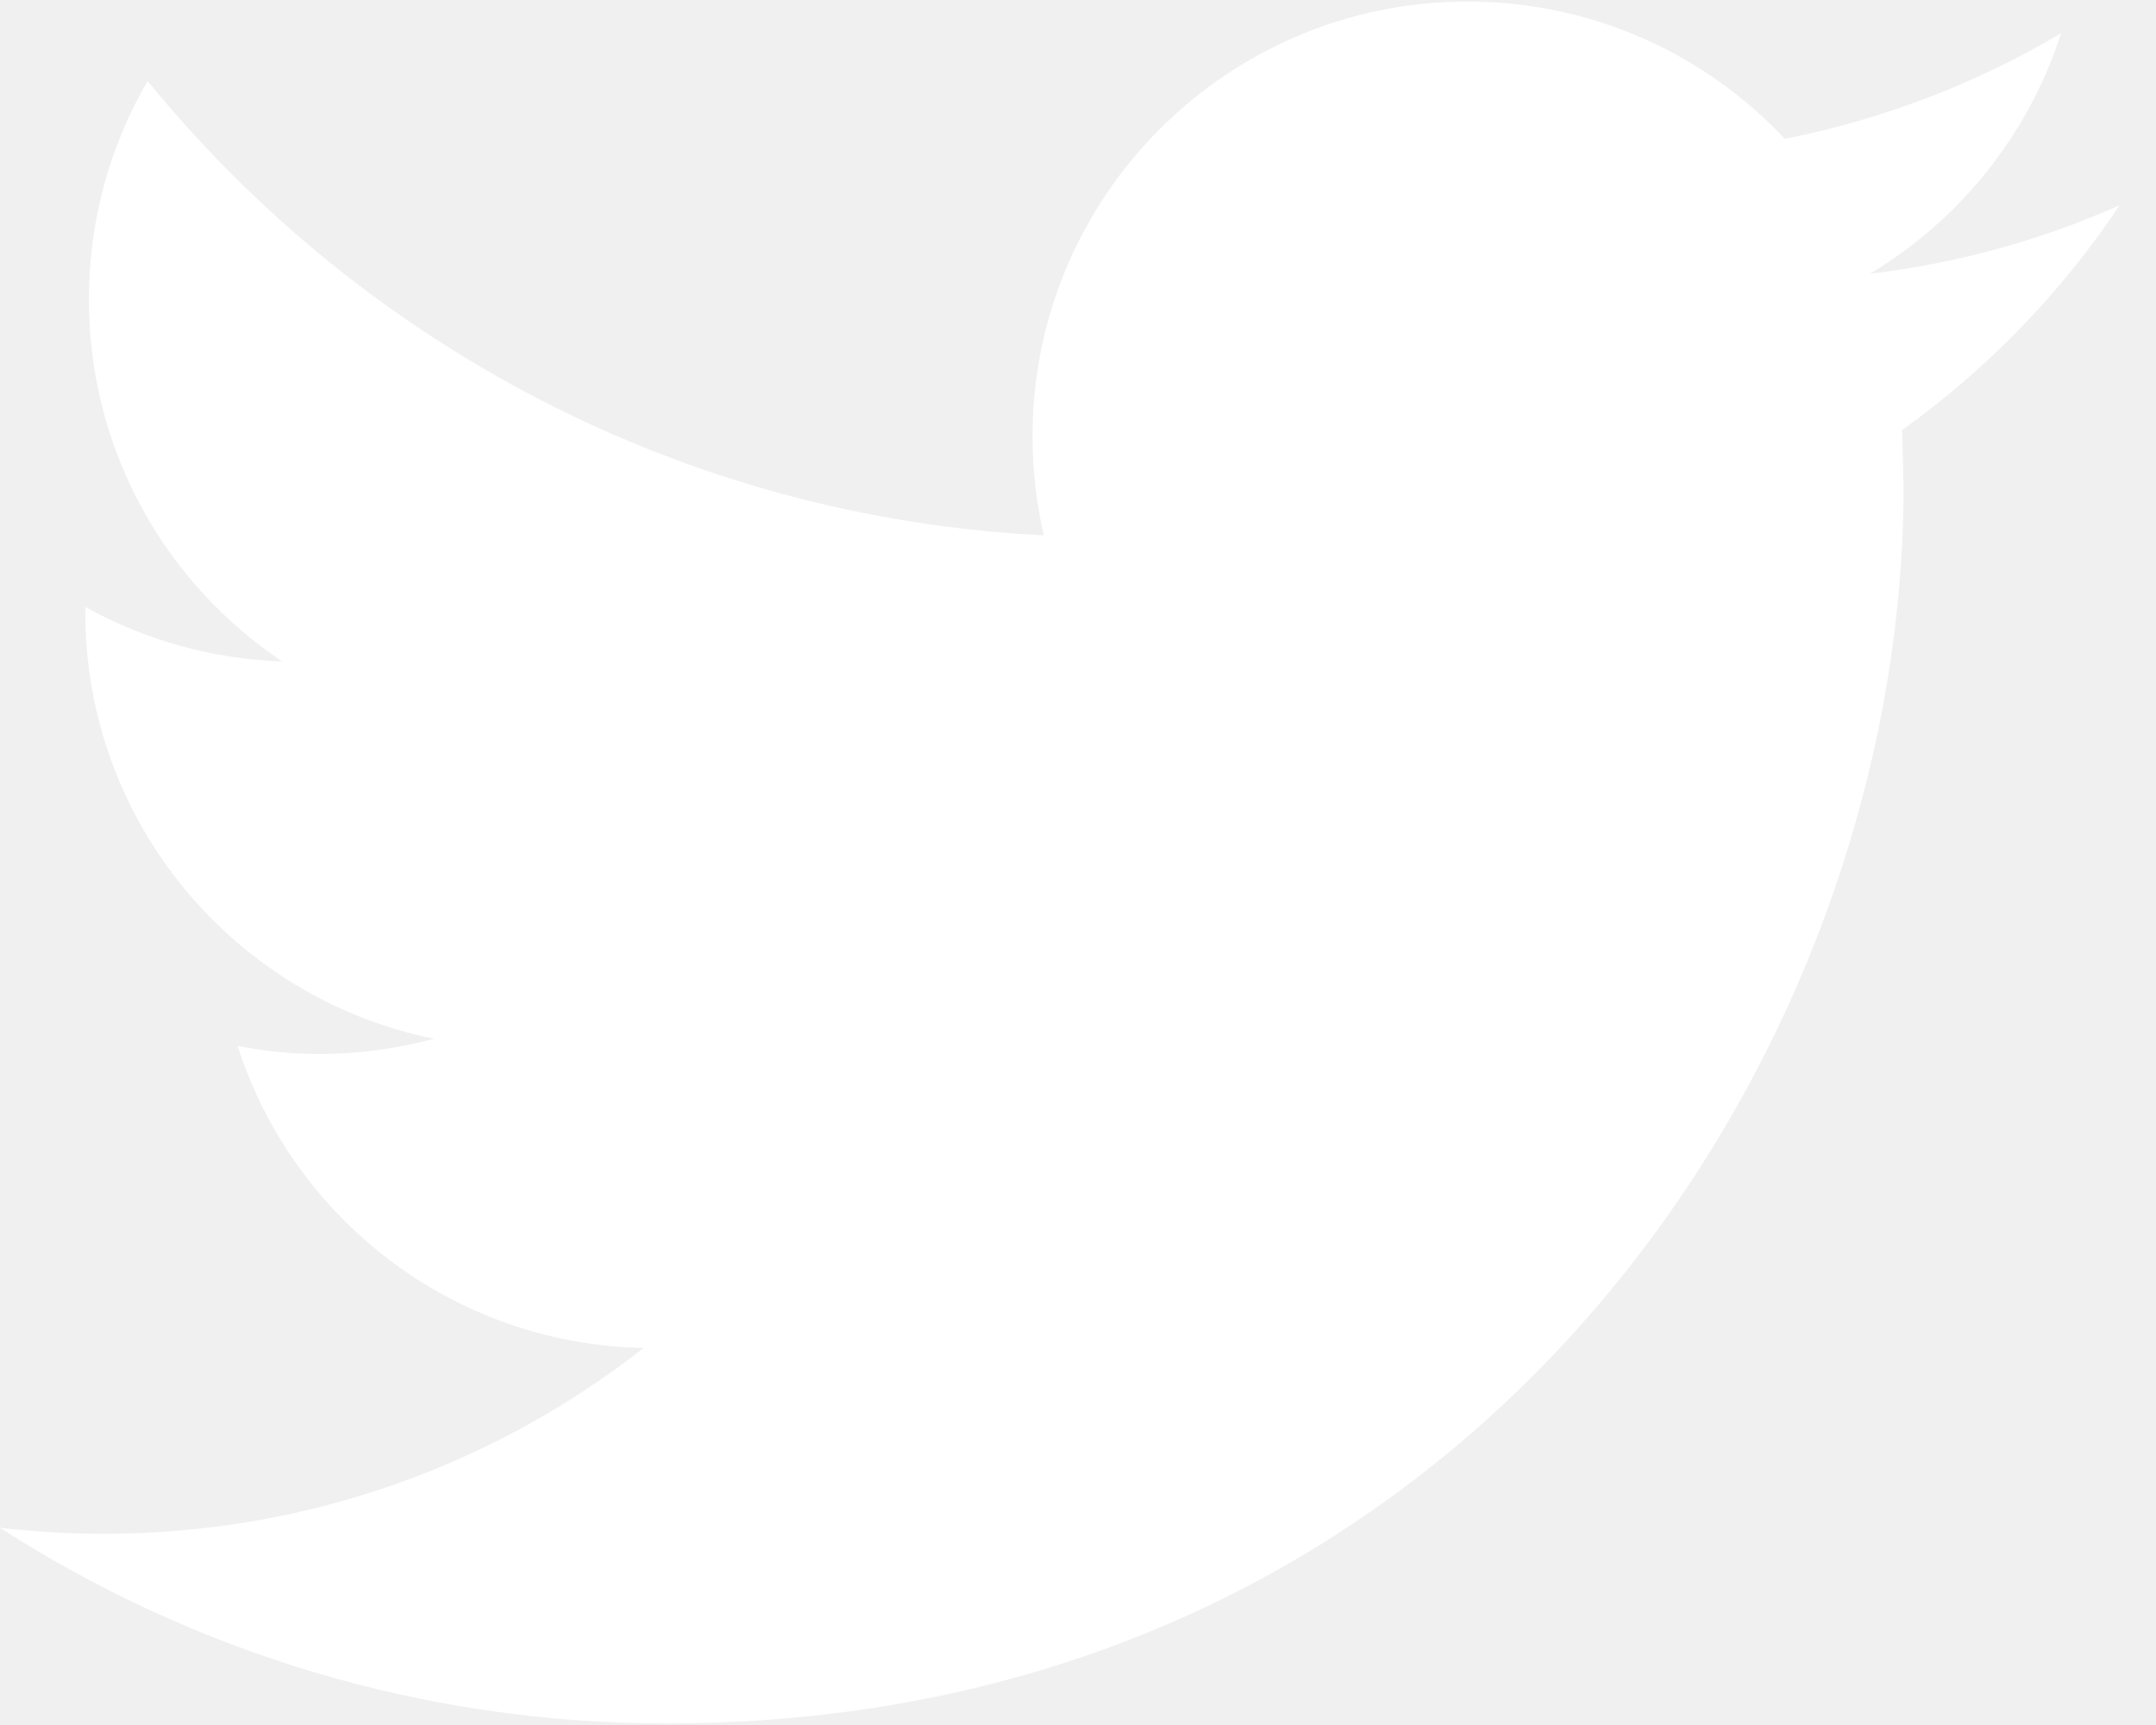
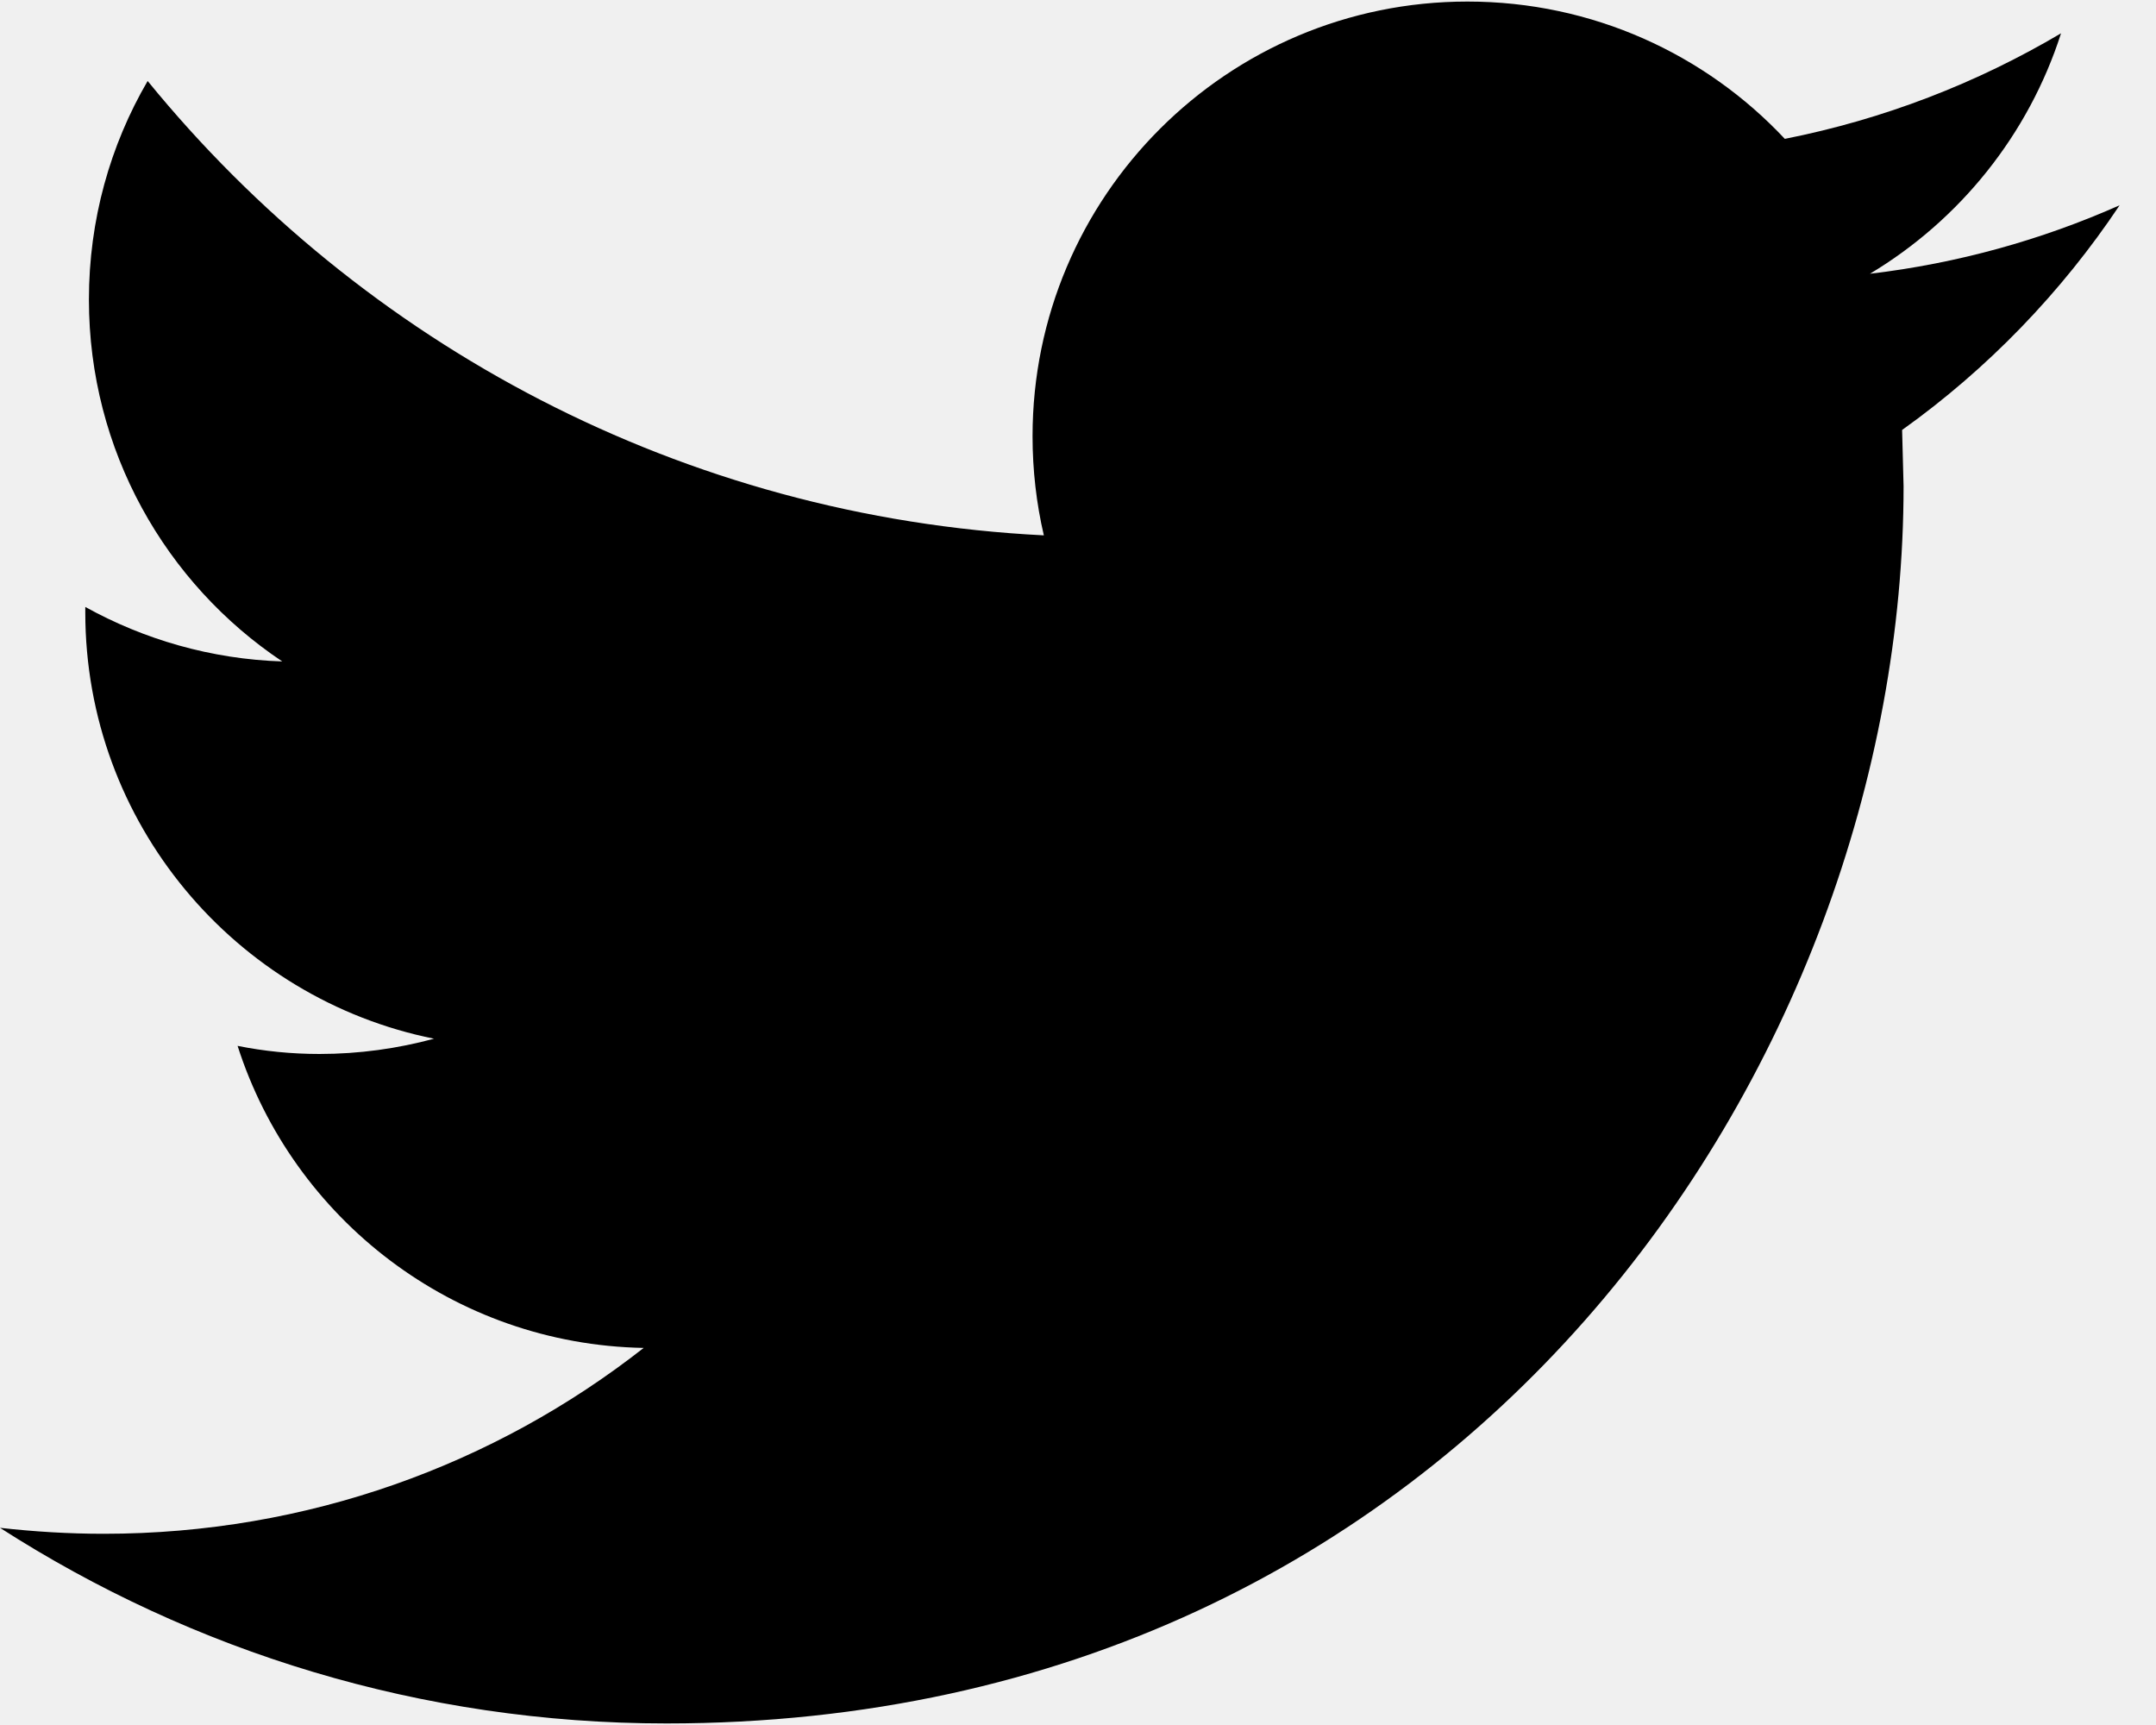
<svg xmlns="http://www.w3.org/2000/svg" width="25px" height="20px" viewBox="0 0 25 20" version="1.1">
  <defs />
-   <g id="CAT" stroke="none" stroke-width="1" fill="none" fill-rule="evenodd">
-     <g id="PDP-Wire-iPhone-5" transform="translate(-170, -1846)" fill="#FFFFFF">
+   <g id="CAT" stroke="none" stroke-width="1" fill-rule="evenodd">
+     <g id="PDP-Wire-iPhone-5" transform="translate(-170, -1846)">
      <g id="Mobile-Footer" transform="translate(0, 1756)">
        <g id="twitter1" transform="translate(170, 90)">
          <path d="M24.578,2.38 C23.674,2.781 22.703,3.053 21.683,3.174 C22.725,2.55 23.522,1.561 23.899,0.386 C22.923,0.964 21.844,1.383 20.696,1.61 C19.776,0.629 18.467,0.018 17.016,0.018 C14.231,0.018 11.973,2.275 11.973,5.058 C11.973,5.453 12.018,5.839 12.104,6.207 C7.914,5.997 4.199,3.989 1.712,0.939 C1.278,1.683 1.031,2.549 1.031,3.473 C1.031,5.223 1.921,6.766 3.273,7.669 C2.447,7.642 1.669,7.414 0.989,7.037 L0.989,7.1 C0.989,9.542 2.728,11.58 5.033,12.043 C4.611,12.157 4.165,12.22 3.704,12.22 C3.379,12.22 3.064,12.188 2.755,12.126 C3.397,14.131 5.259,15.588 7.464,15.628 C5.74,16.98 3.565,17.783 1.203,17.783 C0.796,17.783 0.395,17.758 4.01606426e-05,17.714 C2.232,19.147 4.881,19.982 7.728,19.982 C17.003,19.982 22.073,12.3 22.073,5.637 L22.056,4.985 C23.047,4.278 23.904,3.39 24.578,2.38 L24.578,2.38 Z" id="Shape" />
        </g>
      </g>
    </g>
  </g>
</svg>
